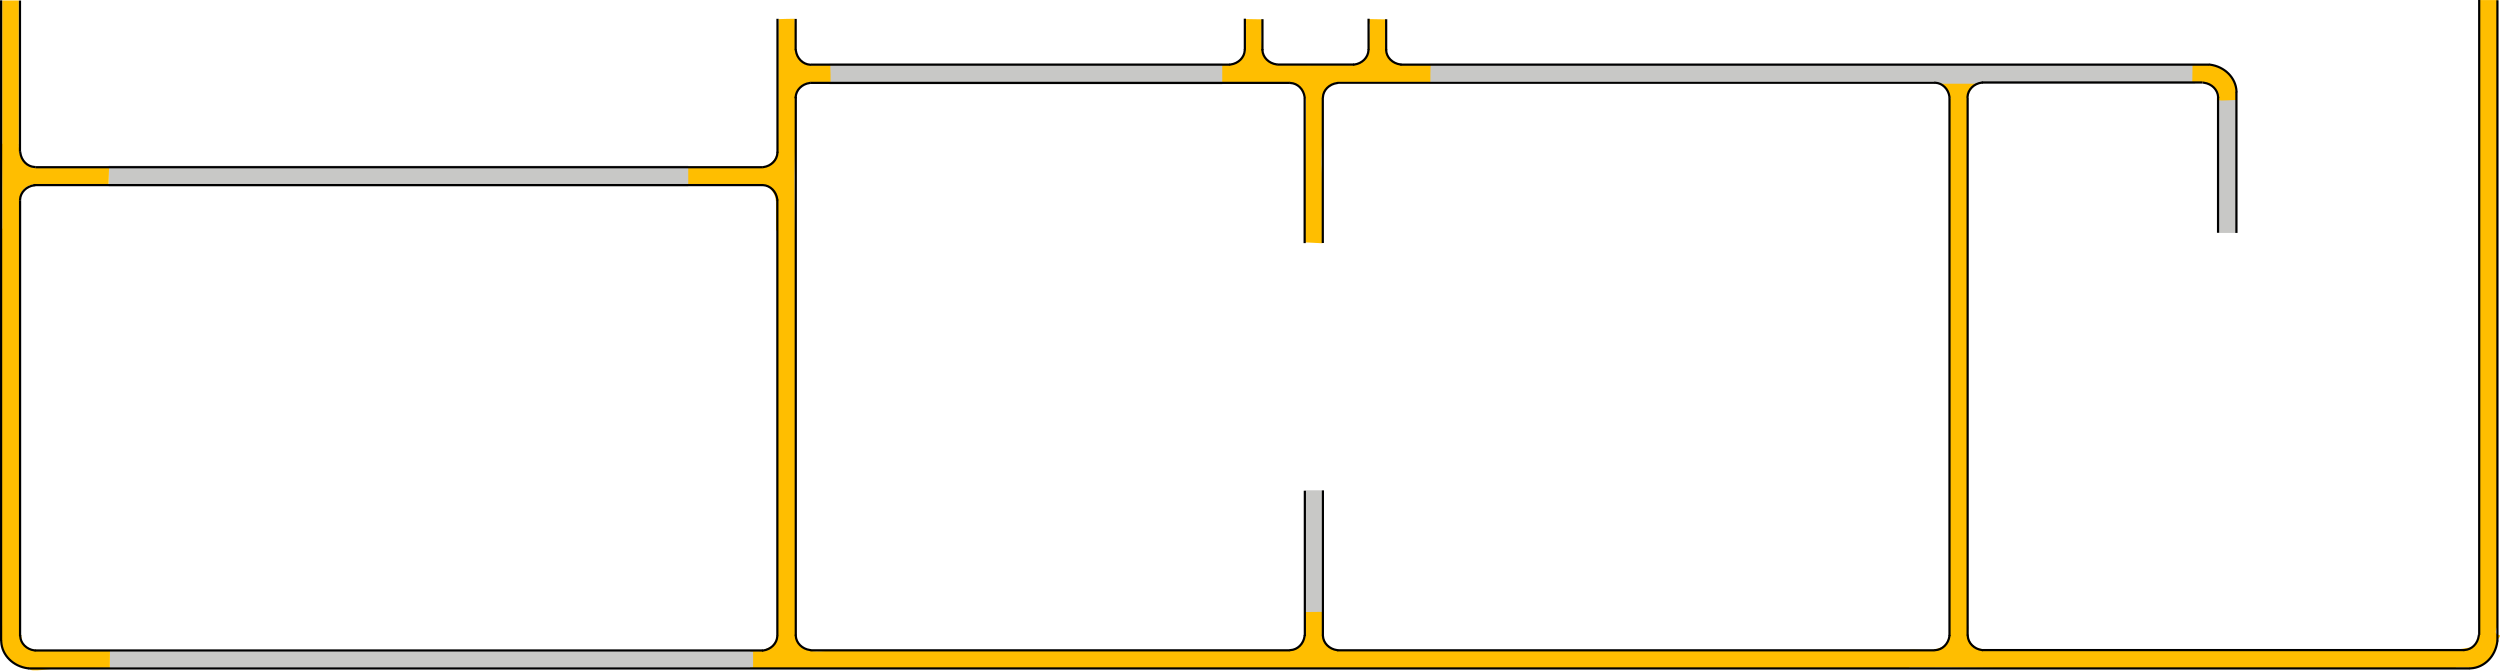
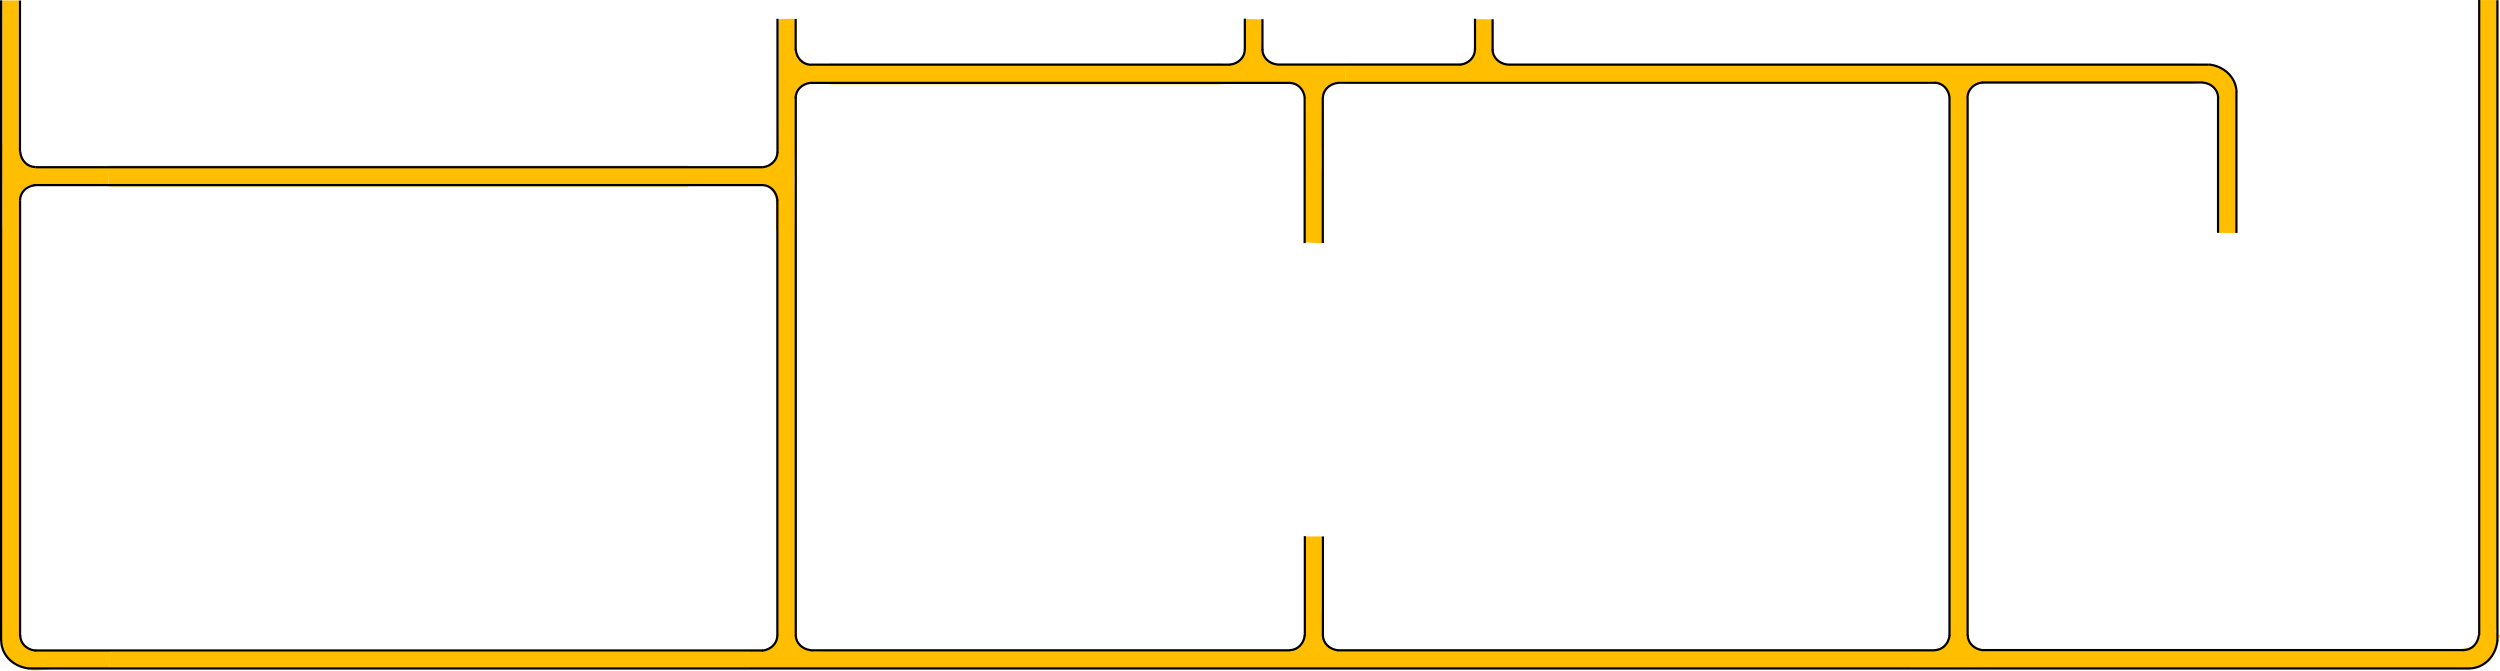
<svg xmlns="http://www.w3.org/2000/svg" width="892.503" height="239.338" xml:lang="fr" viewBox="0 0 892.503 239.338" preserveAspectRatio="xMidYMid" version="1.1" id="svg1">
  <defs id="defs1">
    <clipPath clipPathUnits="userSpaceOnUse" id="clipPath6">
      <path id="path7" style="fill:#ff0000;fill-opacity:1;fill-rule:nonzero;stroke:none" d="M 3.805,0.008 V 38.086 c 0.004,-2.38e-4 0.008,9.8e-5 0.012,0 V 0.008 Z" />
    </clipPath>
  </defs>
-   <path id="rect1-5-2-6-65-0-0" style="display:inline;fill:#c8c8c6;fill-opacity:1;stroke-width:4.617;stroke-linejoin:round;stroke-dasharray:none;paint-order:stroke fill markers" d="m 792.202,35.318 h 5.956 v 47.841 h -5.956 z" />
+   <path id="rect1-5-2-6-65-0-0" style="display:inline;fill:#ffbe00;fill-opacity:1;stroke-width:4.617;stroke-linejoin:round;stroke-dasharray:none;paint-order:stroke fill markers" d="m 792.202,35.318 h 5.956 v 47.841 h -5.956 z" />
  <path id="rect1-5-2-6-6-9" style="display:inline;fill:#ffbe00;fill-opacity:1;stroke-width:10.515;stroke-linejoin:round;stroke-dasharray:none;paint-order:stroke fill markers" d="m 891.685,223.979 h -6.597 V 0.021 h 6.597 z" />
  <path id="rect1-5-2-6-6-3-8-4-9-9" style="display:inline;fill:#ffbe00;fill-opacity:1;stroke-width:9.032;stroke-linejoin:round;stroke-dasharray:none;paint-order:stroke fill markers" d="m 711.507,238.717 v -6.597 h 165.256 v 6.597 z" />
  <path id="use1-0-7-0" style="display:inline;fill:#ffbe00;stroke-width:0.736;stroke-linejoin:round;paint-order:stroke fill markers" d="m 891.575,228.479 -0.106,1.38 -0.402,1.397 -0.635,1.439 -0.68,1.412 -0.845,1.148 -1.196,1.187 -1.266,0.872 -1.26,0.649 -1.443,0.405 -7.386,-0.042 -0.024,-3.086 0.031,-3.22 6.198,-0.985 1.352,-1.135 0.937,-1.928 c 0.74,-9.382 0.319,5.18 0.26,-4.22 l 6.399,-0.136 c -2.053,5.004 2.968,1.37 0.065,4.864 z" />
  <path id="rect1-5-2-6-6-3-8-4-9" style="display:inline;fill:#ffbe00;fill-opacity:1;stroke-width:9.538;stroke-linejoin:round;stroke-dasharray:none;paint-order:stroke fill markers" d="m 695.922,35.22 h 6.597 V 219.517 h -6.597 z" />
  <path id="rect1-5-2-6-6-3-8-4" style="display:inline;fill:#ffbe00;fill-opacity:1;stroke-width:9.946;stroke-linejoin:round;stroke-dasharray:none;paint-order:stroke fill markers" d="m 681.621,232.166 v 6.597 H 481.251 v -6.597 z" />
  <path id="use1-7-3-8" style="display:inline;fill:#ffbe00;stroke-width:0.827;stroke-linejoin:round;paint-order:stroke fill markers" d="m 702.578,221.497 c -0.578,8.686 0.706,-3.937 -0.068,4.706 l 0.401,2.084 1.04,1.622 1.695,1.369 2.252,0.551 4.017,0.156 -0.113,2.859 0.206,3.618 -16.031,-0.173 -14.677,0.028 0.006,-3.35 -0.103,-2.884 c 2.042,-0.489 7.147,0.448 9.702,-0.268 0.316,-0.088 2.104,-0.7 2.395,-0.849 0.282,-0.144 1.277,-0.947 1.529,-1.16 0.31,-0.261 0.656,-1.194 0.91,-1.578 0.299,-0.45 0.12,-1.281 0.327,-1.93 -0.062,-8.553 0.042,3.754 -0.064,-4.799 l 0.042,-3.308 6.474,-0.072 z" />
  <path id="rect1-5-2-6-6-3-8" style="display:inline;fill:#ffbe00;fill-opacity:1;stroke-width:8.73;stroke-linejoin:round;stroke-dasharray:none;paint-order:stroke fill markers" d="m 451.975,232.066 v 6.597 H 297.602 v -6.597 z" />
  <path id="use1-7-5-7" style="display:inline;fill:#ffbe00;stroke-width:0.827;stroke-linejoin:round;paint-order:stroke fill markers" d="m 444.076,19.399 c 0,0 -0.765,1.156 -1.213,1.682 -0.386,0.453 -0.766,0.934 -1.264,1.26 -0.611,0.401 -1.32,0.677 -2.039,0.808 -1.209,0.22 -3.685,-0.066 -3.685,-0.066 l 0.113,2.859 -0.206,3.618 16.031,-0.173 14.677,0.028 -0.006,-3.35 0.103,-2.884 c -2.042,-0.489 -8.189,0.465 -10.744,-0.251 -0.316,-0.088 -1.691,-0.193 -1.983,-0.342 -0.282,-0.144 -1.257,-1.029 -1.51,-1.242 -0.31,-0.261 -0.722,-1.007 -0.977,-1.39 -0.299,-0.45 -0.725,-0.976 -0.755,-1.656 -1.748,-39.803 -1.999,50.93 -0.026,-11.4 l -6.148,-0.103 c 0.861,6.896 0.553,-7.913 0.105,11.205 -0.054,2.328 0.08,0.631 -0.473,1.398 z" />
-   <path id="rect1-5-2-6-9" style="display:inline;fill:#c8c8c6;fill-opacity:1;stroke-width:4.335;stroke-linejoin:round;stroke-dasharray:none;paint-order:stroke fill markers" d="m 466.116,175.036 h 5.751 v 43.678 h -5.751 z" />
+   <path id="rect1-5-2-6-9" style="display:inline;fill:#ffbe00;fill-opacity:1;stroke-width:3.422;stroke-linejoin:round;stroke-dasharray:none;paint-order:stroke fill markers" d="m 466.116,191.505 h 5.751 v 27.209 h -5.751 z" />
  <path id="rect1-5-2-6-6-3" style="display:inline;fill:#ffbe00;fill-opacity:1;stroke-width:8.387;stroke-linejoin:round;stroke-dasharray:none;paint-order:stroke fill markers" d="M 284.112,224.511 H 277.515 V 82.009 h 6.597 z" />
  <path id="use1-7-3" style="display:inline;fill:#ffbe00;stroke-width:0.827;stroke-linejoin:round;paint-order:stroke fill markers" d="m 472.373,221.806 c -0.578,8.686 0.706,-3.937 -0.068,4.706 l 0.401,2.084 1.04,1.622 1.695,1.369 2.252,0.551 4.017,0.156 -0.113,2.859 0.206,3.618 -16.031,-0.173 -14.677,0.028 0.006,-3.35 L 451,232.39 c 2.042,-0.489 7.147,0.448 9.702,-0.268 0.316,-0.088 2.104,-0.7 2.395,-0.849 0.282,-0.144 1.277,-0.947 1.529,-1.16 0.31,-0.261 0.656,-1.194 0.91,-1.578 0.299,-0.45 0.12,-1.281 0.327,-1.93 -0.062,-8.553 0.042,3.754 -0.064,-4.799 l 0.042,-3.308 6.474,-0.072 z" />
  <path id="use1-7-5-1" style="display:inline;fill:#ffbe00;stroke-width:0.827;stroke-linejoin:round;paint-order:stroke fill markers" d="m 276.772,229.095 c 0,0 -0.832,1.05 -1.28,1.576 -0.386,0.453 -1.398,0.603 -1.895,0.929 -0.611,0.401 -1.32,0.677 -2.039,0.808 -1.209,0.22 -3.685,-0.066 -3.685,-0.066 l 0.113,2.859 -0.206,3.618 16.031,-0.173 14.677,0.028 -0.006,-3.35 0.103,-2.884 c -2.042,-0.489 -6.831,0.54 -9.386,-0.176 -0.316,-0.088 -1.897,-0.598 -2.189,-0.747 -0.282,-0.144 -1.133,-0.551 -1.385,-0.764 -0.31,-0.261 -0.872,-1.214 -1.127,-1.597 -0.299,-0.45 -0.344,-5.227 -0.373,-5.907 l -6.624,-0.13 c 0.861,6.896 0.321,-14.928 -0.127,4.19 -0.054,2.328 -0.049,1.021 -0.602,1.787 z" />
-   <path id="rect1-5-2-6-0" style="display:inline;fill:#c8c8c6;fill-opacity:1;stroke-width:9.918;stroke-linejoin:round;stroke-dasharray:none;paint-order:stroke fill markers" d="m 268.856,232.553 v 5.725 H 39.206 v -5.725 z" />
+   <path id="rect1-5-2-6-0" style="display:inline;fill:#ffbe00;fill-opacity:1;stroke-width:9.918;stroke-linejoin:round;stroke-dasharray:none;paint-order:stroke fill markers" d="m 268.856,232.553 v 5.725 H 39.206 v -5.725 z" />
  <path id="use1-0-7" style="display:inline;fill:#ffbe00;stroke-width:0.736;stroke-linejoin:round;paint-order:stroke fill markers" d="m 21.442,238.563 c -1.983,-0.138 -11.34,1.765 -10.874,0.065 l -1.38,-0.106 -1.397,-0.402 -1.439,-0.635 -1.412,-0.68 -1.148,-0.845 -1.187,-1.196 -0.872,-1.266 -0.649,-1.26 -0.405,-1.443 0.042,-7.386 3.086,-0.024 3.22,0.031 0.985,6.198 1.135,1.352 1.928,0.937 9.999,0.513 18.189,-0.113 -0.053,6.119 z" />
  <path id="use1-7-9" style="display:inline;fill:#ffbe00;stroke-width:0.827;stroke-linejoin:round;paint-order:stroke fill markers" d="m 702.372,35.543 0.796,-2.833 1.263,-1.749 2.044,-1.182 4.236,-0.302 -0.113,-2.859 L 710.805,23 l -16.031,0.173 -14.677,-0.028 0.006,3.35 -0.103,2.884 c 2.042,0.489 6.729,-0.664 9.283,0.052 0.316,0.088 2.669,0.037 2.96,0.186 0.282,0.144 1.706,0.948 1.958,1.162 0.31,0.261 1.277,1.703 1.532,2.087 0.299,0.45 0.512,2.226 0.718,2.875 z" />
-   <path id="rect1-5-2-6-65-0" style="display:inline;fill:#c8c8c6;fill-opacity:1;stroke-width:12.062;stroke-linejoin:round;stroke-dasharray:none;paint-order:stroke fill markers" d="m 783.651,22.776 v 7.115 H 510.351 v -7.115 z" />
+   <path id="rect1-5-2-6-65-0" style="display:inline;fill:#ffbe00;fill-opacity:1;stroke-width:12.707;stroke-linejoin:round;stroke-dasharray:none;paint-order:stroke fill markers" d="m 783.651,22.776 v 7.115 H 480.362 v -7.115 z" />
  <path id="use1-0" style="display:inline;fill:#ffbe00;stroke-width:0.736;stroke-linejoin:round;paint-order:stroke fill markers" d="m 787.708,22.91 2.395,0.363 1.798,0.504 1.845,0.934 1.717,1.399 c 0.899,0.57 0.748,1.154 1.525,1.873 0.694,0.721 0.523,1.394 1.043,2.24 0.266,0.775 0.008,1.666 0.247,2.449 l 0.294,3.18 c -0.355,-0.445 -5.888,0.424 -6.665,-0.202 l -0.397,-2.837 -1.721,-1.92 -2.234,-1.367 -4.909,-0.099 0.098,-6.502 z" />
-   <path id="use1-7-5" style="display:inline;fill:#ffbe00;stroke-width:0.827;stroke-linejoin:round;paint-order:stroke fill markers" d="m 488.243,19.416 c 0,0 -0.765,1.156 -1.213,1.682 -0.386,0.453 -0.766,0.934 -1.264,1.26 -0.611,0.401 -1.32,0.677 -2.039,0.808 -1.209,0.22 -3.685,-0.066 -3.685,-0.066 l 0.113,2.859 -0.206,3.618 16.031,-0.173 14.677,0.028 -0.006,-3.35 0.103,-2.884 c -2.042,-0.489 -8.189,0.465 -10.744,-0.251 -0.316,-0.088 -1.691,-0.193 -1.983,-0.342 -0.282,-0.144 -1.257,-1.029 -1.51,-1.242 -0.31,-0.261 -0.722,-1.007 -0.977,-1.39 -0.299,-0.45 -0.725,-0.976 -0.755,-1.656 -1.748,-39.803 -1.999,50.93 -0.026,-11.4 l -6.148,-0.103 c 0.861,6.896 0.553,-7.913 0.105,11.205 -0.054,2.328 0.08,0.631 -0.473,1.398 z" />
+   <path id="use1-7-5" style="display:inline;fill:#ffbe00;stroke-width:0.827;stroke-linejoin:round;paint-order:stroke fill markers" d="m 526.243,19.416 c 0,0 -0.765,1.156 -1.213,1.682 -0.386,0.453 -0.766,0.934 -1.264,1.26 -0.611,0.401 -1.32,0.677 -2.039,0.808 -1.209,0.22 -3.685,-0.066 -3.685,-0.066 l 0.113,2.859 -0.206,3.618 16.031,-0.173 14.677,0.028 -0.006,-3.35 0.103,-2.884 c -2.042,-0.489 -8.189,0.465 -10.744,-0.251 -0.316,-0.088 -1.691,-0.193 -1.983,-0.342 -0.282,-0.144 -1.257,-1.029 -1.51,-1.242 -0.31,-0.261 -0.722,-1.007 -0.977,-1.39 -0.299,-0.45 -0.725,-0.976 -0.755,-1.656 -1.748,-39.803 -1.999,50.93 -0.026,-11.4 l -6.148,-0.103 c 0.861,6.896 0.553,-7.913 0.105,11.205 -0.054,2.328 0.08,0.631 -0.473,1.398 z" />
  <path id="use1-7" style="display:inline;fill:#ffbe00;stroke-width:0.827;stroke-linejoin:round;paint-order:stroke fill markers" d="m 471.933,61.862 c -0.578,-8.686 0.993,-17.489 0.219,-26.132 l 0.478,-2.289 0.885,-1.881 1.264,-1.26 2.039,-0.808 3.685,0.066 -0.113,-2.859 0.206,-3.618 -16.031,0.173 -14.677,-0.028 0.006,3.35 -0.103,2.884 c 2.042,0.489 6.729,-0.664 9.283,0.052 0.316,0.088 2.669,0.037 2.96,0.186 0.282,0.144 1.706,0.948 1.958,1.162 0.31,0.261 1.277,1.703 1.532,2.087 0.299,0.45 0.512,2.226 0.718,2.875 -0.062,8.553 -0.203,17.106 -0.309,25.659 l -0.108,25.043 6.27,0.326 z" />
-   <path id="rect1-5-2-6-65" style="display:inline;fill:#c8c8c6;fill-opacity:1;stroke-width:8.801;stroke-linejoin:round;stroke-dasharray:none;paint-order:stroke fill markers" d="m 436.347,22.722 v 7.385 H 296.166 v -7.385 z" />
+   <path id="rect1-5-2-6-65" style="display:inline;fill:#ffbe00;fill-opacity:1;stroke-width:8.801;stroke-linejoin:round;stroke-dasharray:none;paint-order:stroke fill markers" d="m 436.347,22.722 v 7.385 H 296.166 v -7.385 z" />
  <path id="use1-2" style="display:inline;fill:#ffbe00;stroke-width:0.736;stroke-linejoin:round;paint-order:stroke fill markers" d="m 261.284,66.012 10.911,0.014 1.348,0.355 1.319,0.787 0.899,1.125 0.689,1.173 0.375,1.155 0.2,1.333 0.055,10.329 3.341,0.043 3.377,0.02 -0.158,-19.287 0.592,-30.196 0.697,-1.107 0.893,-1.003 1.393,-0.824 1.756,-0.599 7.549,-0.073 -0.015,-2.547 -0.094,-3.502 -7.244,0.07 -1.976,-0.519 -1.363,-0.977 -1.074,-1.59 -0.664,-1.417 -0.397,-12.082 -2.862,0.05 -2.848,0.079 c -0.295,2.68 0.074,43.891 -0.357,47.244 -0.053,0.414 -0.443,0.869 -0.533,1.252 -0.087,0.37 -0.328,0.917 -0.457,1.249 -0.157,0.406 -0.589,0.688 -0.82,1.022 -0.271,0.392 -0.62,0.727 -1.011,0.998 -0.376,0.26 -0.581,0.533 -1.092,0.656 l -1.309,0.398 -11.097,-0.114 -15.85,0.036 0.063,6.43 z" />
-   <path id="rect1-5-2-6" style="display:inline;fill:#c8c8c6;fill-opacity:1;stroke-width:10.693;stroke-linejoin:round;stroke-dasharray:none;paint-order:stroke fill markers" d="m 245.706,59.175 v 7.385 H 38.796 V 59.175 Z" />
+   <path id="rect1-5-2-6" style="display:inline;fill:#ffbe00;fill-opacity:1;stroke-width:10.693;stroke-linejoin:round;stroke-dasharray:none;paint-order:stroke fill markers" d="m 245.706,59.175 v 7.385 H 38.796 V 59.175 Z" />
  <path id="rect1-5-2-6-6" style="display:inline;fill:#ffbe00;fill-opacity:1;stroke-width:8.387;stroke-linejoin:round;stroke-dasharray:none;paint-order:stroke fill markers" d="M 7.327,224.131 H 0.73 V 81.629 H 7.327 Z" />
  <path id="use1" style="display:inline;fill:#ffbe00;stroke-width:0.641;stroke-linejoin:round;paint-order:stroke fill markers" d="M 23.962,59.979 11.697,59.782 10.366,59.476 9.256,58.645 8.26,57.696 7.607,56.536 7.225,55.425 6.887,54.24 6.679,51.466 l -2.708,0.114 -3.256,-0.264 0.104,16.031 -0.017,14.677 2.815,0.107 3.712,-0.06 c 0.293,-2.042 -0.554,-6.783 -0.125,-9.338 0.053,-0.316 -0.26,-1.537 -0.17,-1.828 0.087,-0.282 0.293,-1.648 0.421,-1.901 0.157,-0.31 0.681,-1.112 0.911,-1.367 0.269,-0.299 0.88,-0.795 1.269,-1.002 0.373,-0.198 0.808,-0.468 1.316,-0.561 l 1.599,-0.327 11.183,0.23 15.011,0.108 0.195,-6.27 z" />
  <rect style="fill:#ffbe00;stroke:none;stroke-width:0.493;stroke-linecap:round;stroke-linejoin:bevel;paint-order:markers stroke fill" id="rect1" width="5.905" height="51.831" x="0.807" y="0.171" rx="2.7755576e-17" ry="3.0185392e-17" />
  <path id="use2-3" style="display:inline;fill:#000000;fill-opacity:1;stroke-width:0.925;stroke-linejoin:round;stroke-dasharray:none;paint-order:stroke fill markers" d="M 7.527,54.193 H 6.737 V 0.193 h 0.79 z" />
  <path id="use2-3-5" style="display:inline;fill:#000000;fill-opacity:1;stroke-width:1.905;stroke-linejoin:round;stroke-dasharray:none;paint-order:stroke fill markers" d="M 0.79,228.842 H 0 V 0.116 h 0.79 z" />
  <path style="display:inline;fill:none;fill-rule:evenodd;stroke:#000000;stroke-width:0.79;stroke-linecap:square;stroke-dasharray:none;stroke-opacity:1" id="path1-5-5" transform="matrix(-0.9872153,0.1593923,0.1301843,0.9914898,0,0)" d="M -0.091,54.981 A 5.416,5.98 0 0 1 -4.477,60.852" />
  <path id="use3" style="display:inline;fill:#000000;fill-opacity:1;stroke:none;stroke-width:2.469;stroke-linejoin:round;stroke-dasharray:none;stroke-opacity:1;paint-order:stroke fill markers" d="M 11.954,65.683 V 66.473 H 272.108 v -0.79 z" />
  <path style="display:inline;fill:none;fill-rule:evenodd;stroke:#000000;stroke-width:0.79;stroke-linecap:square;stroke-dasharray:none;stroke-opacity:1" id="path1-5" transform="matrix(-0.1570757,-0.9875866,-0.9912338,0.1321198,0,0)" d="m -67.207,-1.638 a 5.455,5.872 0 0 1 -4.418,5.765" />
  <path id="use2-3-0" style="display:inline;fill:#000000;fill-opacity:1;stroke-width:1.58;stroke-linejoin:round;stroke-dasharray:none;paint-order:stroke fill markers" d="M 7.563,227.111 H 6.763 V 71.631 h 0.8 z" />
  <path style="display:none;fill:none;stroke:#00eaff;stroke-width:1.828;stroke-linecap:round;stroke-linejoin:miter;stroke-dasharray:none;stroke-opacity:1" d="m 8.538,4.692 c 0.061,0.9 -0.286,46.059 -0.148,46.64 0.343,1.438 -0.191,1.953 0.172,3.227 0.114,0.402 0.647,1.791 1.086,2.366 0.428,0.561 1.983,1.137 2.219,1.347 41.783,0.602 84.003,0.378 125.859,0.316 23.074,-0.01 102.451,-0.147 132.238,-0.038 0.68,0.003 2.828,0.047 3.337,-0.219 0.548,-0.286 1.65,-1.156 2.082,-1.574 0.662,-0.64 0.46,-1.642 0.938,-2.734 0.222,-0.507 -0.216,-2.258 -0.107,-2.988 0.101,-0.679 0.031,-12.341 0.106,-17.113 0.026,-1.671 0.621,-3.493 0.711,-3.914 0.225,-1.057 1.372,-2.086 1.895,-3.071 0.476,-0.898 2.525,-2.243 2.921,-2.54 0.921,-0.689 2.318,-1.367 3.075,-1.671 0.664,-0.267 4.132,-1.04 4.857,-1.096 2.791,-0.218 127.286,0.163 170.692,0.162 0.721,-1.5e-5 2.909,0.467 4.094,0.822 1.267,0.38 2.589,1.362 3.324,1.789 0.865,0.503 2.055,2.067 2.65,2.873 0.776,1.053 1.608,1.829 2.009,3.313 0.295,1.092 1.089,3.559 1.199,4.769 0.43,4.71 -0.11,151.684 -0.082,191.117 8.6e-4,1.196 0.349,2.052 0.947,2.837 0.668,0.878 1.541,0.949 2.533,1.451 1.07,0.542 1.983,0.156 3.008,0.353 1.351,0.259 341.865,-0.224 399.145,-0.276 1.429,-0.001 1.82,-0.466 2.831,-1.237 0.869,-0.663 1.763,-1.408 1.755,-2.441 -0.301,-41.002 -0.073,-83.231 -0.222,-125.189 -0.081,-22.75 -0.024,-45.449 -0.033,-67.897 -0.005,-11.13 -0.296,-22.159 -0.095,-33.18" id="mypath" />
  <path id="use3-5" style="display:inline;fill:#000000;fill-opacity:1;stroke:none;stroke-width:2.466;stroke-linejoin:round;stroke-dasharray:none;stroke-opacity:1;paint-order:stroke fill markers" d="m 12.701,59.304 v 0.79 h 259.513 v -0.79 z" />
  <path id="rect1-5-2-6-2" style="display:inline;fill:#000000;fill-opacity:1;stroke:none;stroke-width:2.963;stroke-linejoin:round;stroke-dasharray:none;stroke-opacity:1;paint-order:stroke fill markers" d="m 277.912,71.283 h -0.79 V 226.93 h 0.79 z" />
  <path style="display:inline;fill:none;fill-rule:evenodd;stroke:#000000;stroke-width:0.787;stroke-linecap:square;stroke-dasharray:none;stroke-opacity:1" id="path1-5-5-9" transform="matrix(0.9874023,-0.15823,-0.1311486,-0.9913627,0,0)" d="m 265.86,-114.222 a 5.415,5.936 0 0 1 -4.385,5.827" />
  <path style="display:inline;fill:none;fill-opacity:1;fill-rule:evenodd;stroke:#000000;stroke-width:0.787;stroke-linecap:square;stroke-dasharray:none;stroke-opacity:1" id="path1-5-3" transform="matrix(0.15823,0.9874023,0.9913627,-0.1311486,0,0)" d="m 94.92,259.746 a 5.415,5.872 0 0 1 -4.385,5.764" />
  <path id="rect1-5-2-6-2-1" style="display:inline;fill:#000000;fill-opacity:1;stroke:none;stroke-width:3.295;stroke-linejoin:round;stroke-dasharray:none;stroke-opacity:1;paint-order:stroke fill markers" d="m 284.487,34.523 h -0.79 V 226.922 h 0.79 z" />
  <path id="rect1-5-2-6-2-2" style="display:inline;fill:#000000;fill-opacity:1;stroke:none;stroke-width:1.642;stroke-linejoin:round;stroke-dasharray:none;stroke-opacity:1;paint-order:stroke fill markers" d="m 277.959,6.712 h -0.79 V 54.527 h 0.79 z" />
  <path id="rect1-5-2-6-2-28" style="display:inline;fill:#000000;fill-opacity:1;stroke:none;stroke-width:0.792;stroke-linejoin:round;stroke-dasharray:none;stroke-opacity:1;paint-order:stroke fill markers" d="m 283.66,17.869 h 0.79 V 6.75 h -0.79 z" />
  <path style="display:inline;fill:none;fill-rule:evenodd;stroke:#000000;stroke-width:0.787;stroke-linecap:square;stroke-dasharray:none;stroke-opacity:1" id="path1-5-5-9-9" transform="matrix(-0.9874023,0.15823,0.1311486,0.9913627,0,0)" d="m -279.407,62.769 a 5.415,5.936 0 0 1 -4.385,5.827" />
  <path style="display:inline;fill:none;fill-opacity:1;fill-rule:evenodd;stroke:#000000;stroke-width:0.787;stroke-linecap:square;stroke-dasharray:none;stroke-opacity:1" id="path1-5-3-7" transform="matrix(-0.15823,-0.9874023,-0.9913627,0.1311486,0,0)" d="m -67.305,-280.846 a 5.415,5.872 0 0 1 -4.385,5.764" />
  <path id="rect1-5-2-6-2-1-3" style="display:inline;fill:#000000;fill-opacity:1;stroke:none;stroke-width:3.107;stroke-linejoin:round;stroke-dasharray:none;stroke-opacity:1;paint-order:stroke fill markers" d="m 460.425,29.983 v -0.79 H 289.366 v 0.79 z" />
  <path id="rect1-5-2-6-2-1-3-7" style="display:inline;fill:#000000;fill-opacity:1;stroke:none;stroke-width:2.905;stroke-linejoin:round;stroke-dasharray:none;stroke-opacity:1;paint-order:stroke fill markers" d="m 439.135,23.472 v -0.79 H 289.542 v 0.79 z" />
  <path style="display:inline;fill:none;fill-rule:evenodd;stroke:#000000;stroke-width:0.787;stroke-linecap:square;stroke-dasharray:none;stroke-opacity:1" id="path1-5-5-9-9-3" transform="matrix(-0.15823,-0.9874023,-0.9913627,0.1311486,0,0)" d="m -92.029,-466.829 a 5.415,5.936 0 0 1 -4.385,5.827" />
  <path style="display:inline;fill:none;fill-opacity:1;fill-rule:evenodd;stroke:#000000;stroke-width:0.787;stroke-linecap:square;stroke-dasharray:none;stroke-opacity:1" id="path1-5-3-7-6" transform="matrix(0.9874023,-0.15823,-0.1311486,-0.9913627,0,0)" d="m 457.356,-107.936 a 5.415,5.872 0 0 1 -4.385,5.764" />
  <path id="rect1-5-2-6-2-3" style="display:inline;fill:#000000;fill-opacity:1;stroke:none;stroke-width:1.711;stroke-linejoin:round;stroke-dasharray:none;stroke-opacity:1;paint-order:stroke fill markers" d="m 466.159,34.915 h -0.79 v 51.88 h 0.79 z" />
  <path id="rect1-5-2-6-2-15" style="display:inline;fill:#000000;fill-opacity:1;stroke:none;stroke-width:1.709;stroke-linejoin:round;stroke-dasharray:none;stroke-opacity:1;paint-order:stroke fill markers" d="m 472.635,35.005 h -0.79 v 51.748 h 0.79 z" />
-   <path style="display:inline;fill:none;fill-rule:evenodd;stroke:#000000;stroke-width:0.787;stroke-linecap:square;stroke-dasharray:none;stroke-opacity:1" id="path1-5-5-9-9-3-4" transform="matrix(0.15823,0.9874023,0.9913627,-0.1311486,0,0)" d="m 86.29,473.906 a 5.415,5.936 0 0 1 -4.385,5.827" />
-   <path id="rect1-5-2-6-2-28-0-8" style="display:inline;fill:#000000;fill-opacity:1;stroke:none;stroke-width:0.792;stroke-linejoin:round;stroke-dasharray:none;stroke-opacity:1;paint-order:stroke fill markers" d="M 488.976,6.688 H 488.186 V 17.807 h 0.79 z" />
-   <path style="display:inline;fill:none;fill-rule:evenodd;stroke:#000000;stroke-width:0.787;stroke-linecap:square;stroke-dasharray:none;stroke-opacity:1" id="path1-5-5-9-9-3-4-4" transform="matrix(-0.15823,0.9874023,-0.9913627,-0.1311486,0,0)" d="m -42.765,-497.468 a 5.415,5.936 0 0 1 -4.385,5.827" />
-   <path id="rect1-5-2-6-2-28-0-8-9" style="display:inline;fill:#000000;fill-opacity:1;stroke:none;stroke-width:0.792;stroke-linejoin:round;stroke-dasharray:none;stroke-opacity:1;paint-order:stroke fill markers" d="m 495.259,6.865 h -0.79 v 11.119 h 0.79 z" />
-   <path id="rect1-5-2-6-2-1-3-7-8" style="display:inline;fill:#000000;fill-opacity:1;stroke:none;stroke-width:4.039;stroke-linejoin:round;stroke-dasharray:none;stroke-opacity:1;paint-order:stroke fill markers" d="M 788.695,23.472 V 22.681 H 499.941 v 0.791 z" />
+   <path style="display:inline;fill:none;fill-rule:evenodd;stroke:#000000;stroke-width:0.787;stroke-linecap:square;stroke-dasharray:none;stroke-opacity:1" id="path1-5-5-9-9-3-4" transform="matrix(0.15823,0.9874023,0.9913627,-0.1311486,0,0)" d="m 91.276,511.442 a 5.415,5.936 0 0 1 -4.385,5.827" />
+   <path id="rect1-5-2-6-2-28-0-8" style="display:inline;fill:#000000;fill-opacity:1;stroke:none;stroke-width:0.792;stroke-linejoin:round;stroke-dasharray:none;stroke-opacity:1;paint-order:stroke fill markers" d="M 526.976,6.688 H 526.186 V 17.807 h 0.79 z" />
+   <path style="display:inline;fill:none;fill-rule:evenodd;stroke:#000000;stroke-width:0.787;stroke-linecap:square;stroke-dasharray:none;stroke-opacity:1" id="path1-5-5-9-9-3-4-4" transform="matrix(-0.15823,0.9874023,-0.9913627,-0.1311486,0,0)" d="m -47.75,-535.004 a 5.415,5.936 0 0 1 -4.385,5.827" />
+   <path id="rect1-5-2-6-2-28-0-8-9" style="display:inline;fill:#000000;fill-opacity:1;stroke:none;stroke-width:0.792;stroke-linejoin:round;stroke-dasharray:none;stroke-opacity:1;paint-order:stroke fill markers" d="m 533.259,6.865 h -0.79 v 11.119 h 0.79 z" />
+   <path id="rect1-5-2-6-2-1-3-7-8" style="display:inline;fill:#000000;fill-opacity:1;stroke:none;stroke-width:3.76;stroke-linejoin:round;stroke-dasharray:none;stroke-opacity:1;paint-order:stroke fill markers" d="M 788.543,23.472 V 22.681 H 538.325 v 0.791 z" />
  <path id="rect1-5-2-6-8" style="display:inline;fill:#000000;fill-opacity:1;stroke-width:0.804;stroke-linejoin:round;stroke-dasharray:none;paint-order:stroke fill markers" d="m 792.242,83.107 h -0.79 V 34.707 h 0.79 z" />
  <path id="use2-3-7" style="display:inline;fill:#000000;fill-opacity:1;stroke-width:0.974;stroke-linejoin:round;stroke-dasharray:none;paint-order:stroke fill markers" d="m 798.805,83.152 h -0.8 V 32.742 h 0.8 z" />
  <path style="display:inline;fill:none;fill-rule:evenodd;stroke:#000000;stroke-width:0.775;stroke-linecap:square;stroke-dasharray:none;stroke-opacity:1" id="path1" transform="matrix(0.1584656,-0.9873645,0.9913887,0.130952,0,0)" d="M 80.472,782.934 A 10.093,11.08 0 0 1 72.298,793.812" />
  <path style="display:inline;fill:none;fill-rule:evenodd;stroke:#000000;stroke-width:0.775;stroke-linecap:square;stroke-dasharray:none;stroke-opacity:1" id="path1-5-1" transform="matrix(0.1584633,-0.9873649,0.9913885,0.1309539,0,0)" d="m 73.785,781.822 a 5.408,5.936 0 0 1 -4.379,5.828" />
  <path id="rect1-5-2-6-2-1-3-7-8-2" style="display:inline;fill:#000000;fill-opacity:1;stroke:none;stroke-width:3.248;stroke-linejoin:round;stroke-dasharray:none;stroke-opacity:1;paint-order:stroke fill markers" d="M 690.685,29.927 V 29.209 H 477.623 v 0.718 z" />
  <path style="display:inline;fill:none;fill-rule:evenodd;stroke:#000000;stroke-width:0.787;stroke-linecap:square;stroke-dasharray:none;stroke-opacity:1" id="path1-5-5-9-9-3-49" transform="matrix(-0.15823,-0.9874023,-0.9913627,0.1311486,0,0)" d="m -122.061,-694.17 a 5.415,5.936 0 0 1 -4.385,5.827" />
  <path style="display:inline;fill:none;fill-opacity:1;fill-rule:evenodd;stroke:#000000;stroke-width:0.787;stroke-linecap:square;stroke-dasharray:none;stroke-opacity:1" id="path1-5-3-7-6-0" transform="matrix(0.9874023,-0.15823,-0.1311486,-0.9913627,0,0)" d="m 685.672,-144.295 a 5.415,5.872 0 0 1 -4.385,5.764" />
  <path id="rect1-5-2-6-2-3-9" style="display:inline;fill:#000000;fill-opacity:1;stroke:none;stroke-width:3.293;stroke-linejoin:round;stroke-dasharray:none;stroke-opacity:1;paint-order:stroke fill markers" d="m 696.367,34.834 h -0.79 V 227.021 h 0.79 z" />
  <path id="rect1-5-2-6-2-15-1" style="display:inline;fill:#000000;fill-opacity:1;stroke:none;stroke-width:3.291;stroke-linejoin:round;stroke-dasharray:none;stroke-opacity:1;paint-order:stroke fill markers" d="m 702.843,34.924 h -0.79 V 226.871 h 0.79 z" />
-   <path id="rect1-5-2-6-2-15-1-1" style="display:inline;fill:#000000;fill-opacity:1;stroke:none;stroke-width:2.11;stroke-linejoin:round;stroke-dasharray:none;stroke-opacity:1;paint-order:stroke fill markers" d="M 786.343,29.839 V 29.048 H 707.519 v 0.791 z" />
+   <path id="rect1-5-2-6-2-15-1-1" style="display:inline;fill:#000000;fill-opacity:1;stroke:none;stroke-width:2.113;stroke-linejoin:round;stroke-dasharray:none;stroke-opacity:1;paint-order:stroke fill markers" d="M 786.557,29.839 V 29.048 H 707.519 v 0.791 z" />
  <path style="display:inline;fill:none;fill-rule:evenodd;stroke:#000000;stroke-width:0.775;stroke-linecap:square;stroke-dasharray:none;stroke-opacity:1" id="path1-3" transform="matrix(-0.1584656,0.9873645,-0.9913887,-0.130952,0,0)" d="m 235.321,-47.634 a 10.093,11.08 0 0 1 -8.174,10.878" />
  <path style="display:inline;fill:none;fill-rule:evenodd;stroke:#000000;stroke-width:0.775;stroke-linecap:square;stroke-dasharray:none;stroke-opacity:1" id="path1-5-1-6" transform="matrix(-0.1584633,0.9873649,-0.9913885,-0.1309539,0,0)" d="m 228.678,-48.959 a 5.408,5.936 0 0 1 -4.379,5.828" />
  <path id="use3-9" style="display:inline;fill:#000000;fill-opacity:1;stroke:none;stroke-width:2.468;stroke-linejoin:round;stroke-dasharray:none;stroke-opacity:1;paint-order:stroke fill markers" d="m 12.43,231.825 v 0.79 H 272.339 v -0.79 z" />
  <path id="use3-2" style="display:inline;fill:#000000;fill-opacity:1;stroke:none;stroke-width:4.52;stroke-linejoin:round;stroke-dasharray:none;stroke-opacity:1;paint-order:stroke fill markers" d="m 10.101,238.241 v 0.79 H 881.785 v -0.79 z" />
  <path style="display:inline;fill:none;fill-rule:evenodd;stroke:#000000;stroke-width:0.787;stroke-linecap:square;stroke-dasharray:none;stroke-opacity:1" id="path1-5-5-9-9-3-4-9" transform="matrix(0.15823,0.9874023,0.9913627,-0.1311486,0,0)" d="m 266.061,232.319 a 5.415,5.936 0 0 1 -4.385,5.827" />
  <path style="display:inline;fill:none;fill-rule:evenodd;stroke:#000000;stroke-width:0.787;stroke-linecap:square;stroke-dasharray:none;stroke-opacity:1" id="path1-5-5-9-9-3-4-4-3" transform="matrix(-0.15823,0.9874023,-0.9913627,-0.1311486,0,0)" d="m 192.206,-322.37 a 5.415,5.936 0 0 1 -4.385,5.827" />
  <path id="rect1-5-2-6-2-1-3-4" style="display:inline;fill:#000000;fill-opacity:1;stroke:none;stroke-width:3.107;stroke-linejoin:round;stroke-dasharray:none;stroke-opacity:1;paint-order:stroke fill markers" d="m 460.464,232.563 v -0.79 H 289.405 v 0.79 z" />
  <path style="display:inline;fill:none;fill-rule:evenodd;stroke:#000000;stroke-width:0.787;stroke-linecap:square;stroke-dasharray:none;stroke-opacity:1" id="path1-5-5-9-9-3-0" transform="matrix(-0.15823,0.9874023,-0.9913627,-0.1311486,0,0)" d="m 167.554,-508.269 a 5.415,5.936 0 0 1 -4.385,5.827" />
  <path style="display:inline;fill:none;fill-opacity:1;fill-rule:evenodd;stroke:#000000;stroke-width:0.787;stroke-linecap:square;stroke-dasharray:none;stroke-opacity:1" id="path1-5-3-7-6-4" transform="matrix(0.9874023,0.15823,-0.1311486,0.9913627,0,0)" d="m 491.684,150.577 a 5.415,5.872 0 0 1 -4.385,5.764" />
-   <path id="rect1-5-2-6-2-3-4" style="display:inline;fill:#000000;fill-opacity:1;stroke:none;stroke-width:1.711;stroke-linejoin:round;stroke-dasharray:none;stroke-opacity:1;paint-order:stroke fill markers" d="m 466.226,227.056 h -0.79 v -51.88 h 0.79 z" />
-   <path id="rect1-5-2-6-2-15-4" style="display:inline;fill:#000000;fill-opacity:1;stroke:none;stroke-width:1.709;stroke-linejoin:round;stroke-dasharray:none;stroke-opacity:1;paint-order:stroke fill markers" d="m 472.667,226.808 h -0.79 v -51.748 h 0.79 z" />
+   <path id="rect1-5-2-6-2-3-4" style="display:inline;fill:#000000;fill-opacity:1;stroke:none;stroke-width:1.418;stroke-linejoin:round;stroke-dasharray:none;stroke-opacity:1;paint-order:stroke fill markers" d="m 466.226,227.056 h -0.79 v -35.644 h 0.79 z" />
+   <path id="rect1-5-2-6-2-15-4" style="display:inline;fill:#000000;fill-opacity:1;stroke:none;stroke-width:1.411;stroke-linejoin:round;stroke-dasharray:none;stroke-opacity:1;paint-order:stroke fill markers" d="m 472.667,226.808 h -0.79 v -35.297 h 0.79 z" />
  <path style="display:inline;fill:none;fill-rule:evenodd;stroke:#000000;stroke-width:0.787;stroke-linecap:square;stroke-dasharray:none;stroke-opacity:1" id="path1-5-5-9-9-3-4-8" transform="matrix(0.15823,0.9874023,0.9913627,-0.1311486,0,0)" d="m 80.478,430.282 a 5.415,5.936 0 0 1 -4.385,5.827" />
  <path id="rect1-5-2-6-2-28-0-8-5" style="display:inline;fill:#000000;fill-opacity:1;stroke:none;stroke-width:0.792;stroke-linejoin:round;stroke-dasharray:none;stroke-opacity:1;paint-order:stroke fill markers" d="m 444.809,6.67 h -0.79 V 17.789 h 0.79 z" />
  <path style="display:inline;fill:none;fill-rule:evenodd;stroke:#000000;stroke-width:0.787;stroke-linecap:square;stroke-dasharray:none;stroke-opacity:1" id="path1-5-5-9-9-3-4-4-7" transform="matrix(-0.15823,0.9874023,-0.9913627,-0.1311486,0,0)" d="m -36.987,-453.839 a 5.415,5.936 0 0 1 -4.385,5.827" />
  <path id="rect1-5-2-6-2-28-0-8-9-4" style="display:inline;fill:#000000;fill-opacity:1;stroke:none;stroke-width:0.792;stroke-linejoin:round;stroke-dasharray:none;stroke-opacity:1;paint-order:stroke fill markers" d="m 451.092,6.848 h -0.79 V 17.967 h 0.79 z" />
-   <path id="rect1-5-2-6-2-28-0-8-9-4-9" style="display:inline;fill:#000000;fill-opacity:1;stroke:none;stroke-width:1.243;stroke-linejoin:round;stroke-dasharray:none;stroke-opacity:1;paint-order:stroke fill markers" d="m 456.045,22.653 v 0.79 h 27.368 v -0.79 z" />
+   <path id="rect1-5-2-6-2-28-0-8-9-4-9" style="display:inline;fill:#000000;fill-opacity:1;stroke:none;stroke-width:1.92;stroke-linejoin:round;stroke-dasharray:none;stroke-opacity:1;paint-order:stroke fill markers" d="m 456.045,22.653 v 0.79 h 65.33 v -0.79 z" />
  <path style="display:inline;fill:none;fill-rule:evenodd;stroke:#000000;stroke-width:0.787;stroke-linecap:square;stroke-dasharray:none;stroke-opacity:1" id="path1-5-5-9-9-3-0-9" transform="matrix(-0.15823,0.9874023,-0.9913627,-0.1311486,0,0)" d="m 137.323,-735.654 a 5.415,5.936 0 0 1 -4.385,5.827" />
  <path style="display:inline;fill:none;fill-opacity:1;fill-rule:evenodd;stroke:#000000;stroke-width:0.787;stroke-linecap:square;stroke-dasharray:none;stroke-opacity:1" id="path1-5-3-7-6-4-6" transform="matrix(0.9874023,0.15823,-0.1311486,0.9913627,0,0)" d="m 719.987,114.151 a 5.415,5.872 0 0 1 -4.385,5.764" />
  <path id="rect1-5-2-6-2-1-3-4-3" style="display:inline;fill:#000000;fill-opacity:1;stroke:none;stroke-width:3.468;stroke-linejoin:round;stroke-dasharray:none;stroke-opacity:1;paint-order:stroke fill markers" d="M 690.597,232.557 V 231.767 H 477.467 v 0.79 z" />
  <path style="display:inline;fill:none;fill-rule:evenodd;stroke:#000000;stroke-width:0.775;stroke-linecap:square;stroke-dasharray:none;stroke-opacity:1" id="path1-3-9" transform="matrix(0.9873645,0.1584656,-0.130952,0.9913887,0,0)" d="m 914.212,84.975 a 10.093,11.08 0 0 1 -8.174,10.878" />
  <path style="display:inline;fill:none;fill-rule:evenodd;stroke:#000000;stroke-width:0.775;stroke-linecap:square;stroke-dasharray:none;stroke-opacity:1" id="path1-5-1-6-2" transform="matrix(0.9873649,0.1584633,-0.1309539,0.9913885,0,0)" d="m 907.372,83.914 a 5.408,5.936 0 0 1 -4.379,5.828" />
  <path id="rect1-5-2-6-2-1-3-4-3-5" style="display:inline;fill:#000000;fill-opacity:1;stroke:none;stroke-width:3.115;stroke-linejoin:round;stroke-dasharray:none;stroke-opacity:1;paint-order:stroke fill markers" d="m 879.739,232.477 v -0.79 H 707.699 v 0.79 z" />
  <path id="use2-3-5-7" style="display:inline;fill:#000000;fill-opacity:1;stroke-width:1.905;stroke-linejoin:round;stroke-dasharray:none;paint-order:stroke fill markers" d="m 891.978,228.947 h -0.79 V 0.095 h 0.79 z" />
  <path id="use2-3-5-8" style="display:inline;fill:#000000;fill-opacity:1;stroke-width:1.896;stroke-linejoin:round;stroke-dasharray:none;paint-order:stroke fill markers" d="M 885.472,226.67 H 884.683 V -0.103 h 0.79 z" />
</svg>
